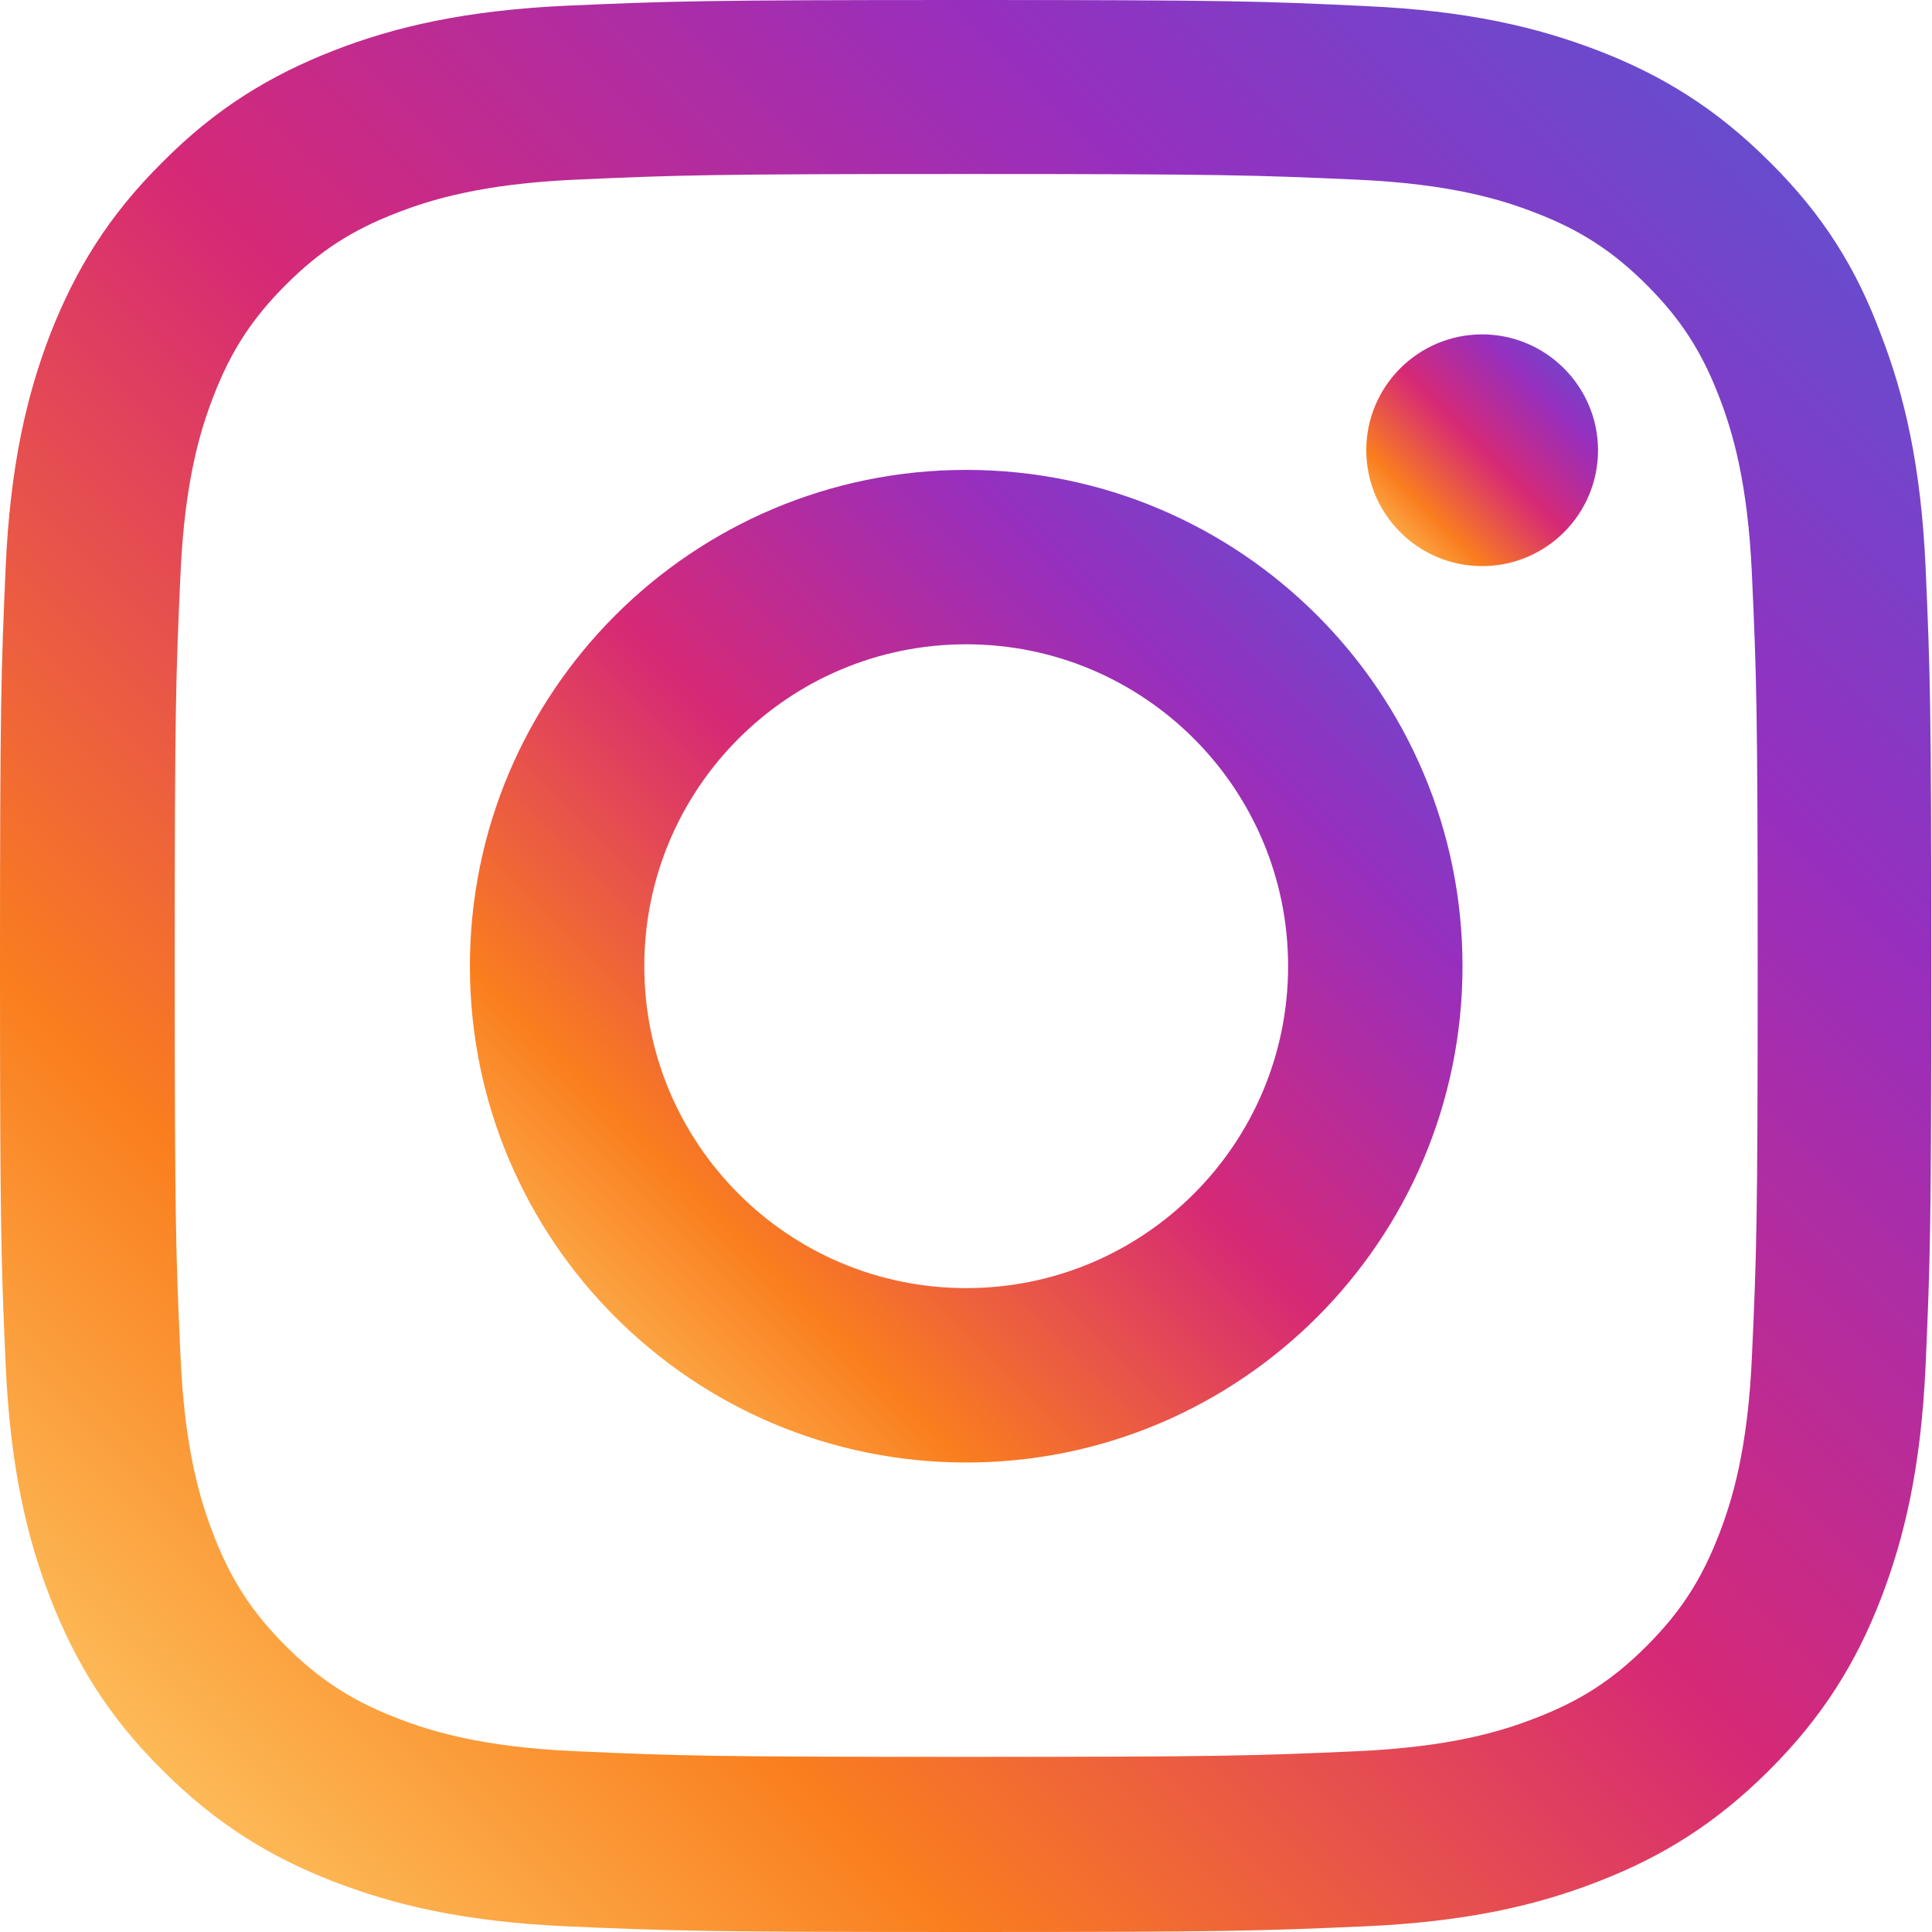
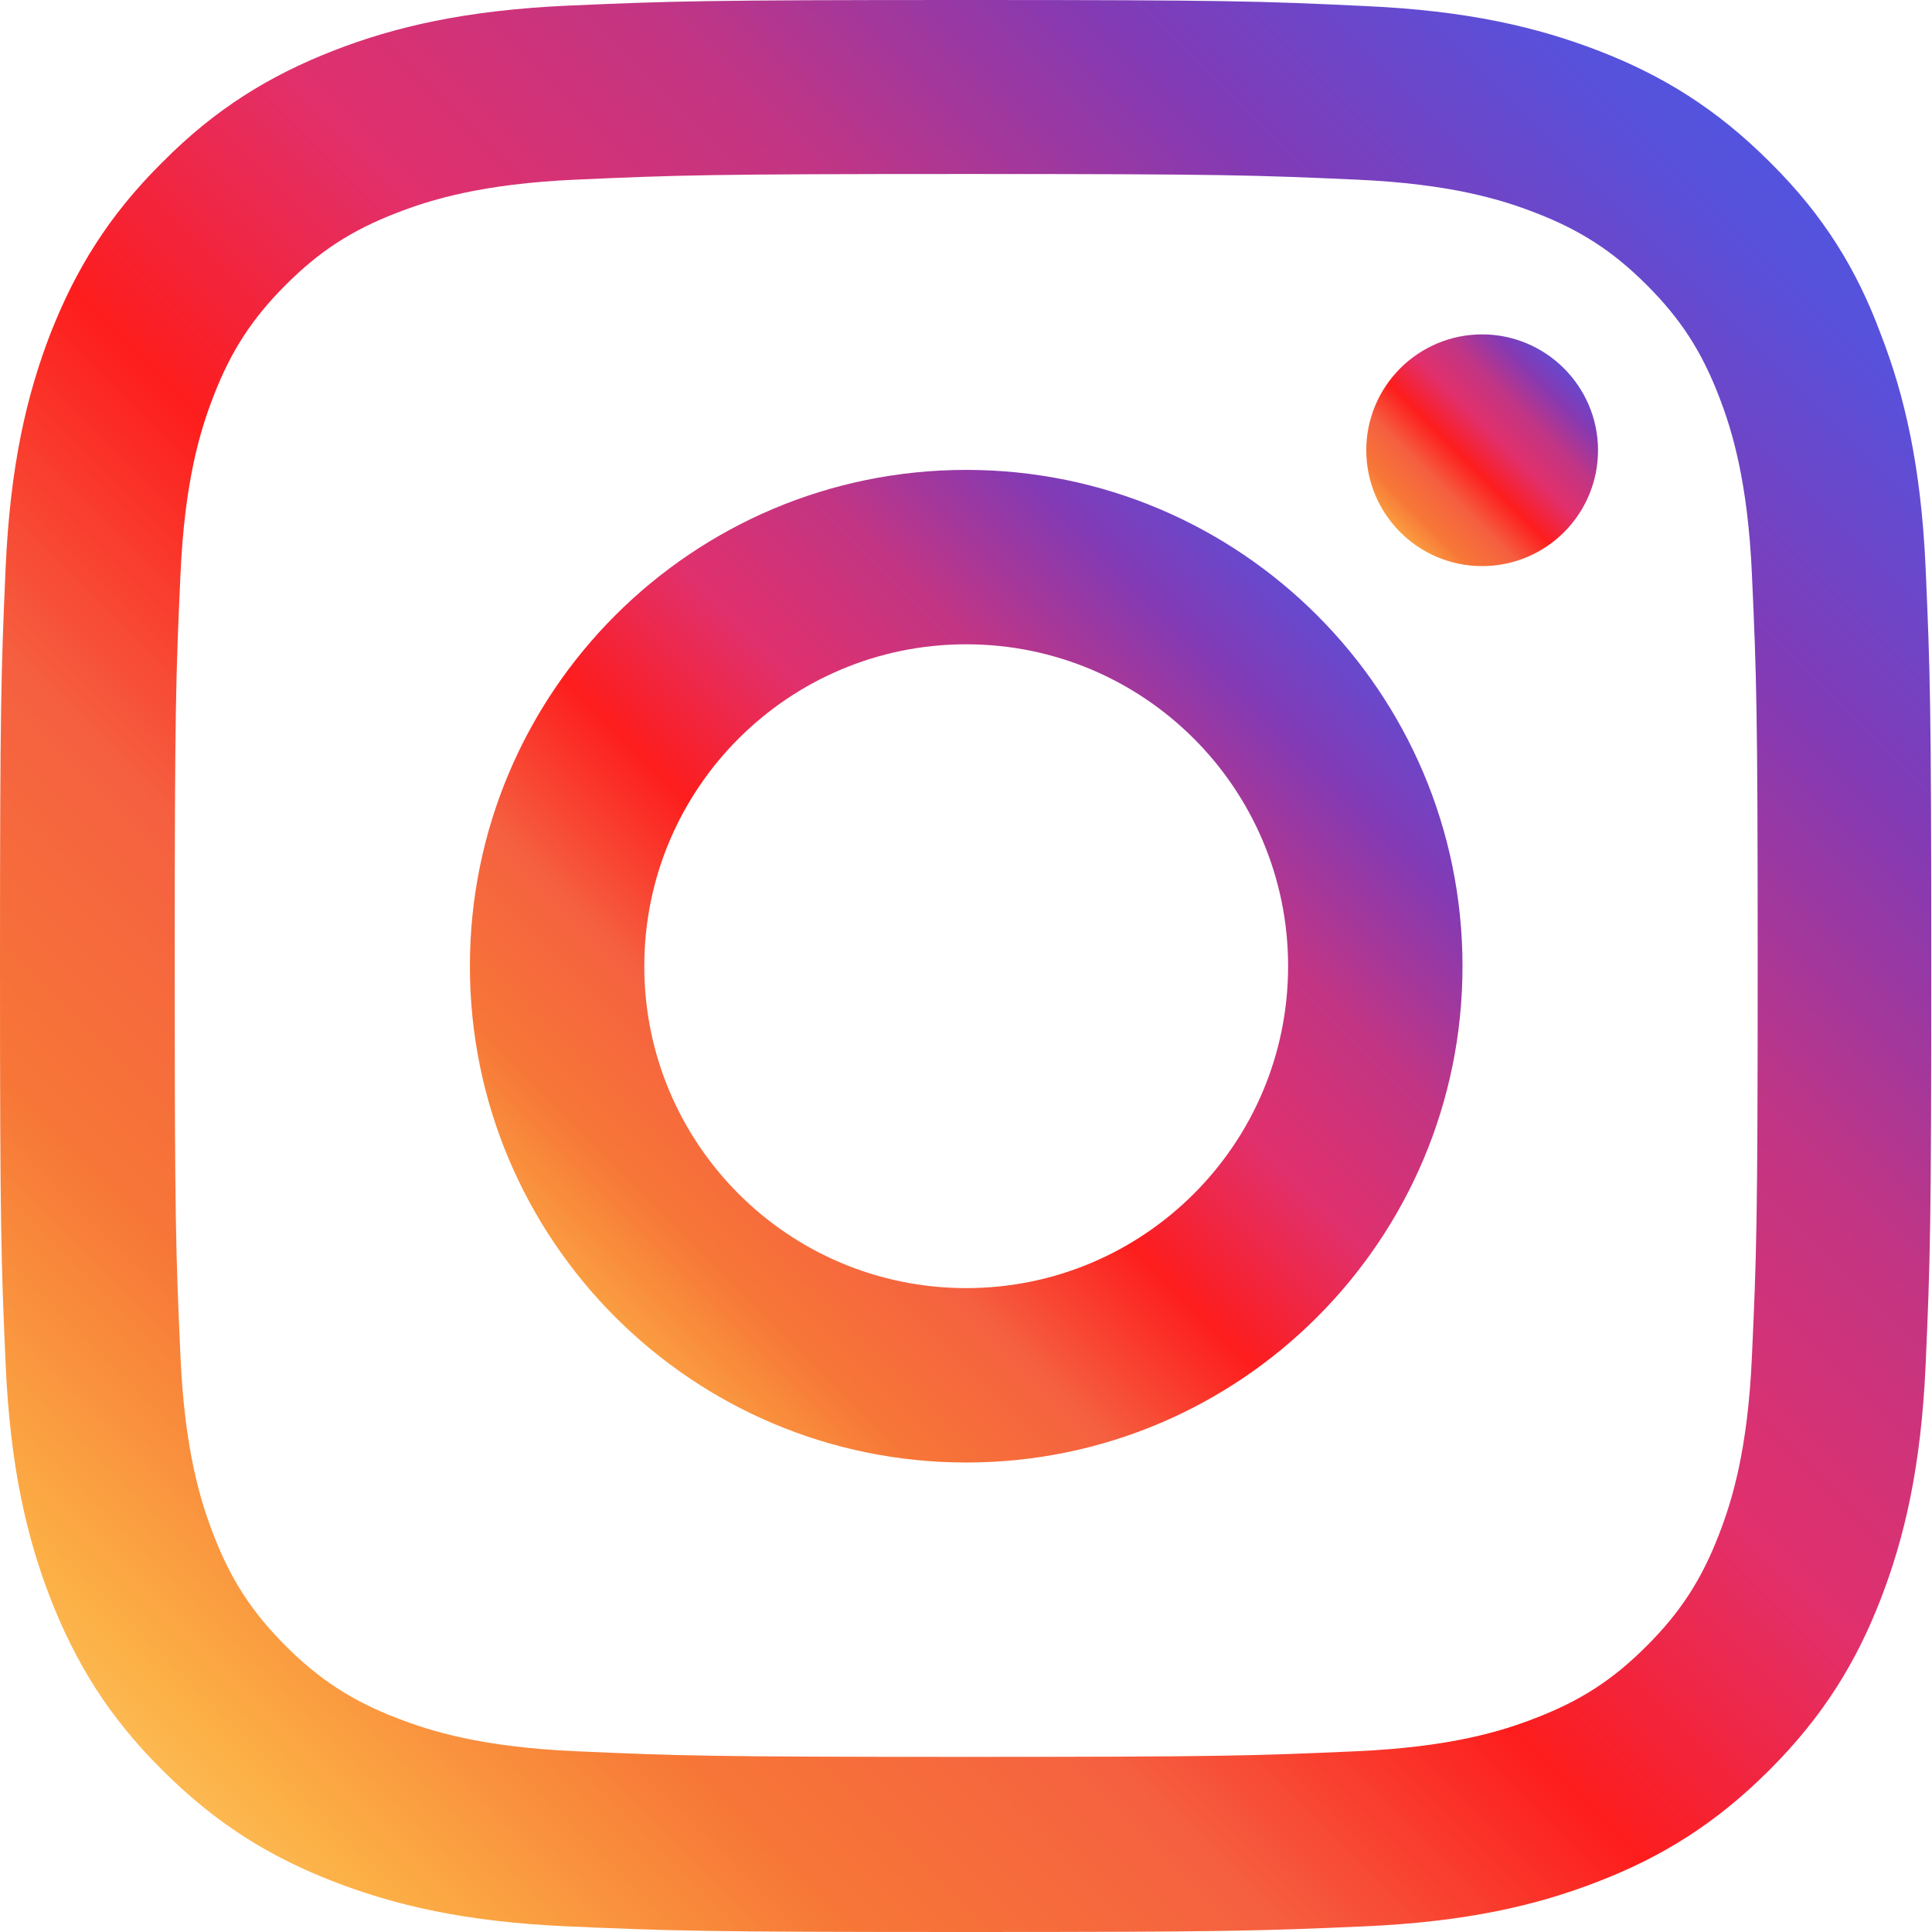
<svg xmlns="http://www.w3.org/2000/svg" width="23.986" height="23.995" viewBox="0 0 23.986 23.995" fill="none">
  <defs>
    <linearGradient id="ig" x1="0" y1="1" x2="1" y2="0">
-       <stop offset="0" stop-color="#FEDA75" />
-       <stop offset="0.25" stop-color="#FA7E1E" />
-       <stop offset="0.5" stop-color="#D62976" />
-       <stop offset="0.75" stop-color="#962FBF" />
-       <stop offset="1" stop-color="#4F5BD5" />
+       <stop offset="0" stop-color="#FFDC80" />
+       <stop offset="0.111" stop-color="#FCAF45" />
+       <stop offset="0.222" stop-color="#F77737" />
+       <stop offset="0.333" stop-color="#F56040" />
+       <stop offset="0.444" stop-color="#FD1D1D" />
+       <stop offset="0.556" stop-color="#E1306C" />
+       <stop offset="0.667" stop-color="#C13584" />
+       <stop offset="0.778" stop-color="#833AB4" />
+       <stop offset="0.889" stop-color="#5851DB" />
+       <stop offset="1" stop-color="#405DE6" />
    </linearGradient>
  </defs>
  <g id="Vector">
    <path d="M12 2.161C15.206 2.161 15.586 2.175 16.847 2.231C18.019 2.283 18.652 2.48 19.073 2.644C19.631 2.859 20.034 3.122 20.452 3.539C20.873 3.961 21.131 4.359 21.347 4.917C21.511 5.339 21.708 5.977 21.759 7.144C21.816 8.409 21.83 8.789 21.83 11.991C21.83 15.197 21.816 15.577 21.759 16.837C21.708 18.009 21.511 18.642 21.347 19.064C21.131 19.622 20.869 20.025 20.452 20.442C20.03 20.864 19.631 21.122 19.073 21.337C18.652 21.502 18.014 21.698 16.847 21.75C15.581 21.806 15.202 21.82 12 21.82C8.794 21.82 8.414 21.806 7.153 21.75C5.981 21.698 5.348 21.502 4.927 21.337C4.369 21.122 3.966 20.859 3.548 20.442C3.127 20.02 2.869 19.622 2.653 19.064C2.489 18.642 2.292 18.005 2.241 16.837C2.184 15.572 2.17 15.192 2.17 11.991C2.17 8.784 2.184 8.405 2.241 7.144C2.292 5.972 2.489 5.339 2.653 4.917C2.869 4.359 3.131 3.956 3.548 3.539C3.97 3.117 4.369 2.859 4.927 2.644C5.348 2.48 5.986 2.283 7.153 2.231C8.414 2.175 8.794 2.161 12 2.161ZM12 0C8.742 0 8.334 0.014 7.055 0.07C5.78 0.127 4.903 0.333 4.144 0.628C3.352 0.938 2.681 1.345 2.016 2.016C1.345 2.681 0.938 3.352 0.628 4.139C0.333 4.903 0.127 5.775 0.07 7.05C0.014 8.334 0 8.742 0 12C0 15.258 0.014 15.666 0.07 16.945C0.127 18.22 0.333 19.097 0.628 19.856C0.938 20.648 1.345 21.319 2.016 21.984C2.681 22.65 3.352 23.062 4.139 23.367C4.903 23.663 5.775 23.869 7.05 23.925C8.33 23.981 8.738 23.995 11.995 23.995C15.253 23.995 15.661 23.981 16.941 23.925C18.216 23.869 19.092 23.663 19.852 23.367C20.639 23.062 21.309 22.65 21.975 21.984C22.641 21.319 23.053 20.648 23.358 19.861C23.653 19.097 23.859 18.225 23.916 16.95C23.972 15.67 23.986 15.262 23.986 12.005C23.986 8.747 23.972 8.339 23.916 7.059C23.859 5.784 23.653 4.908 23.358 4.148C23.062 3.352 22.655 2.681 21.984 2.016C21.319 1.35 20.648 0.938 19.861 0.633C19.097 0.338 18.225 0.131 16.95 0.075C15.666 0.014 15.258 0 12 0Z" fill="url(#ig)" />
    <path d="M12 5.836C8.597 5.836 5.836 8.597 5.836 12C5.836 15.403 8.597 18.164 12 18.164C15.403 18.164 18.164 15.403 18.164 12C18.164 8.597 15.403 5.836 12 5.836ZM12 15.998C9.792 15.998 8.002 14.208 8.002 12C8.002 9.792 9.792 8.002 12 8.002C14.208 8.002 15.998 9.792 15.998 12C15.998 14.208 14.208 15.998 12 15.998Z" fill="url(#ig)" />
    <path d="M19.847 5.592C19.847 6.389 19.2 7.031 18.408 7.031C17.611 7.031 16.969 6.384 16.969 5.592C16.969 4.795 17.616 4.153 18.408 4.153C19.2 4.153 19.847 4.8 19.847 5.592Z" fill="url(#ig)" />
  </g>
</svg>
